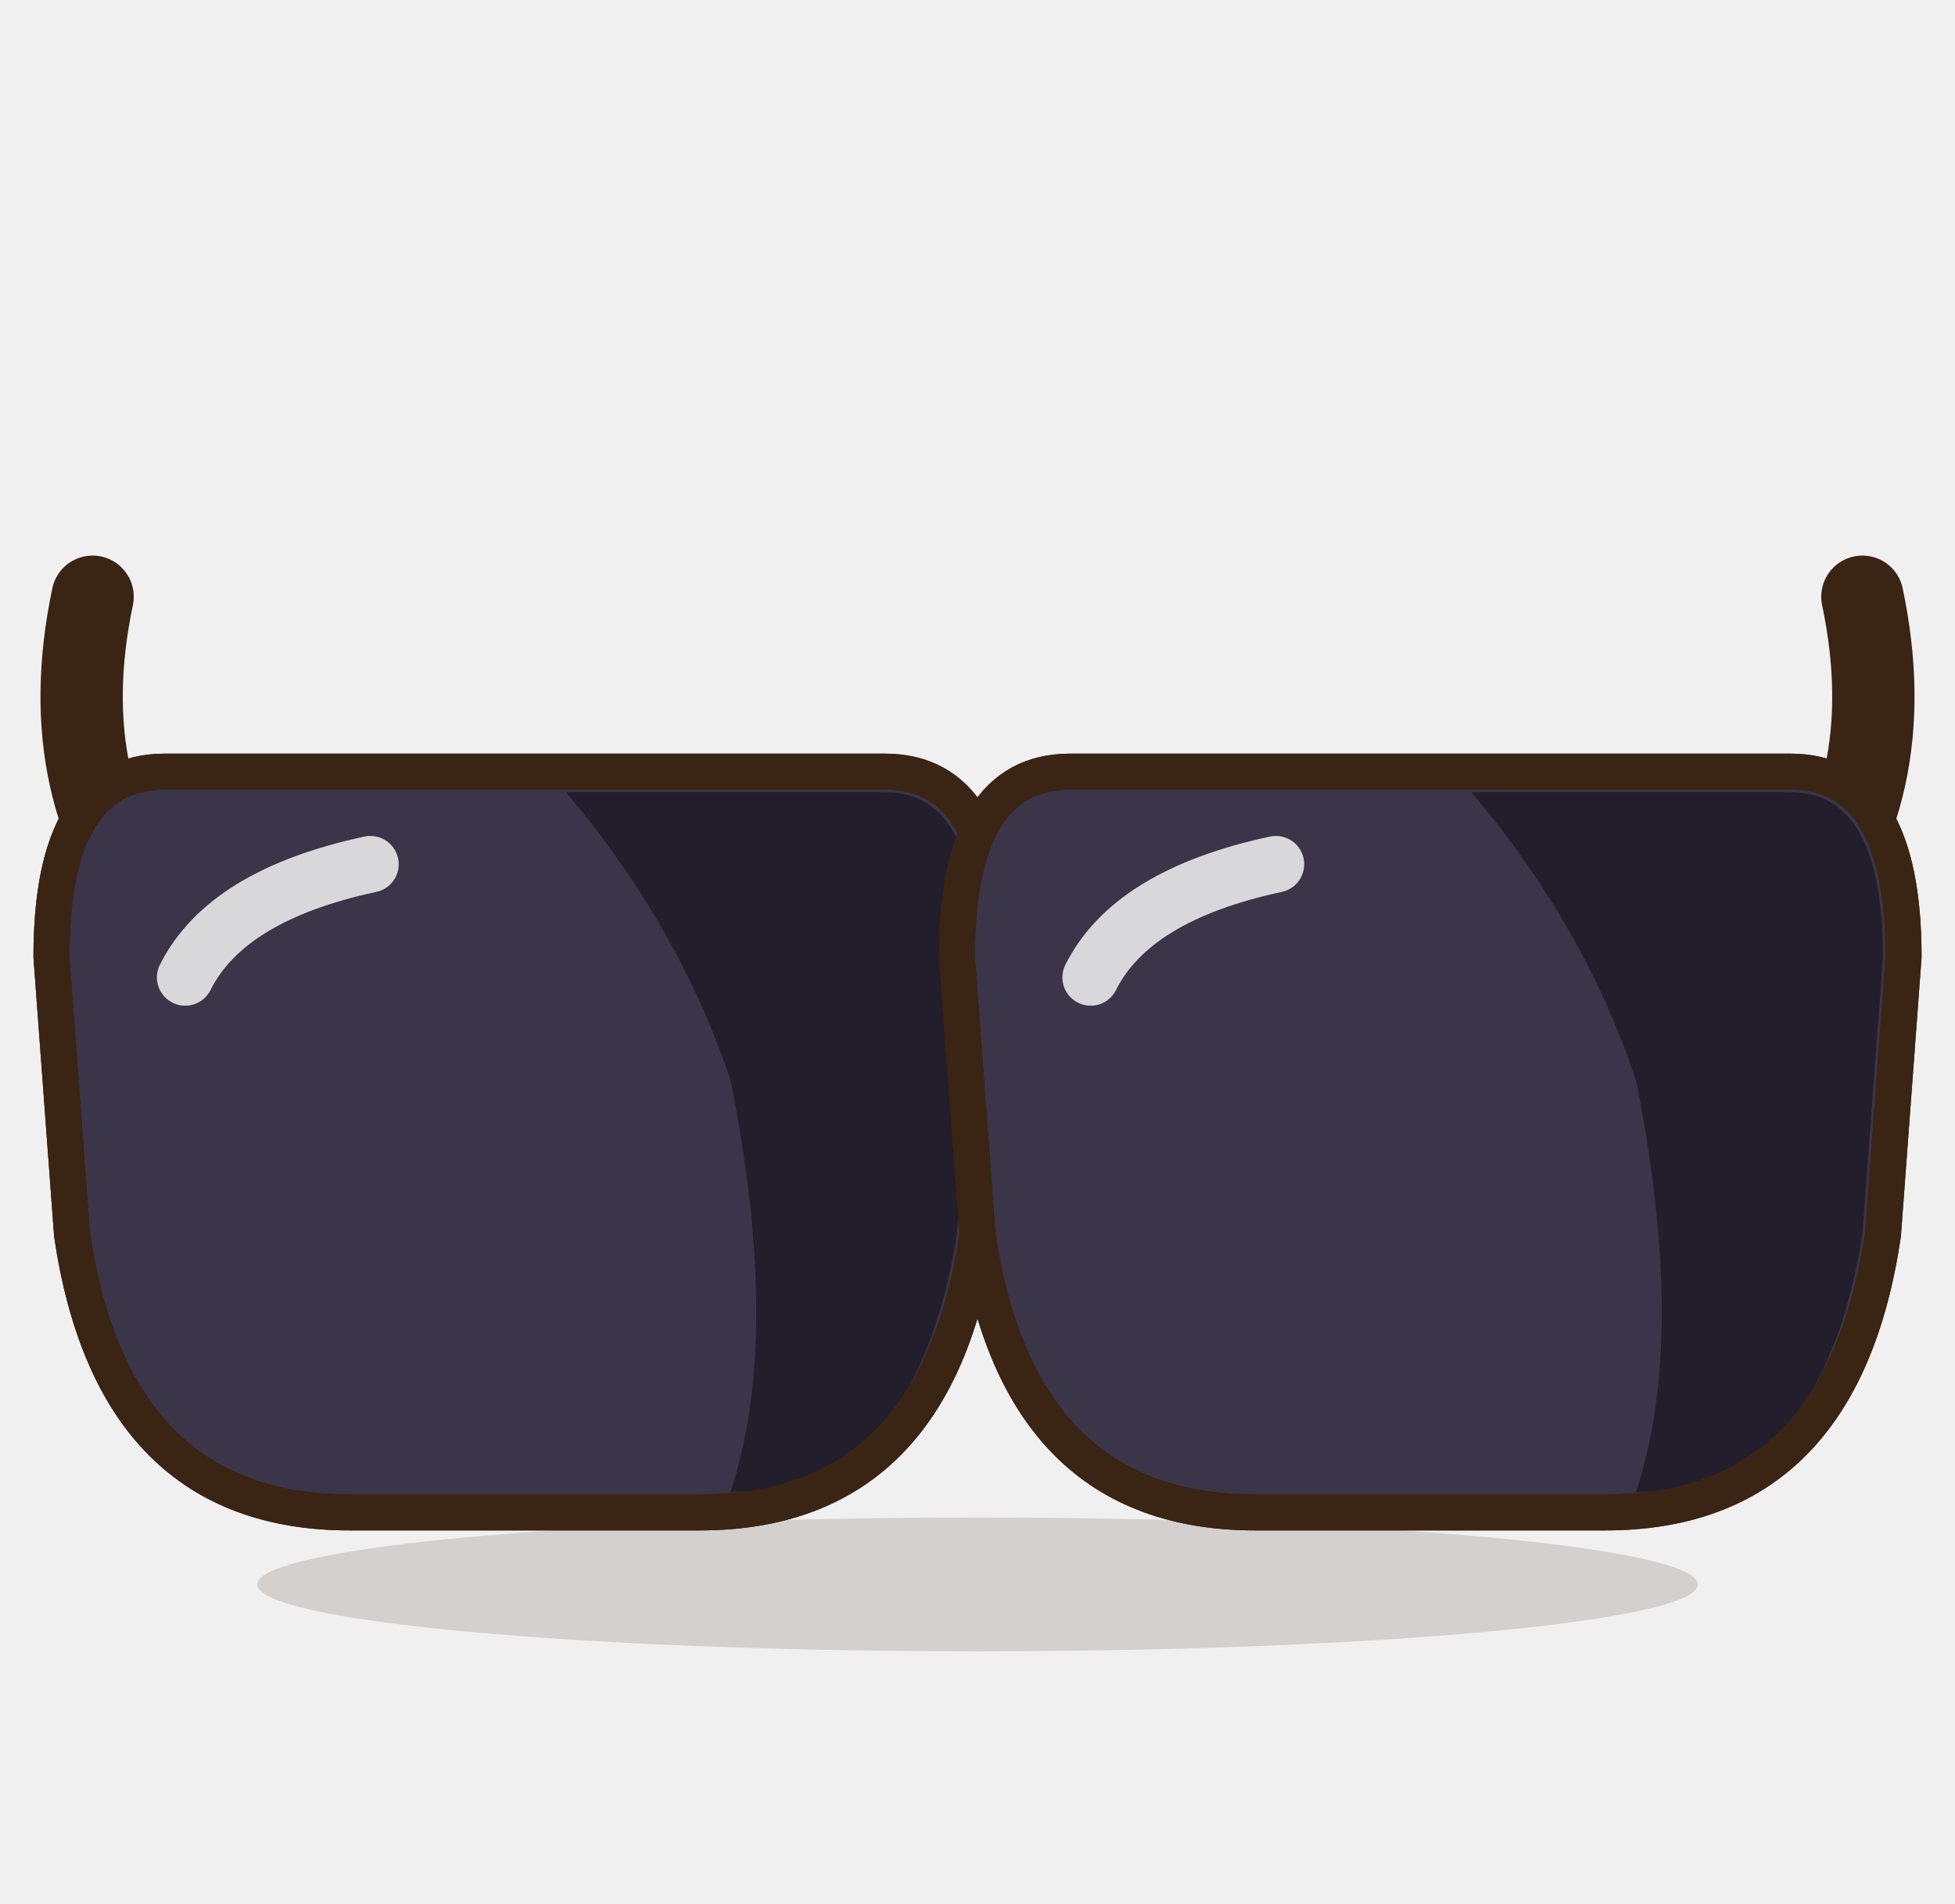
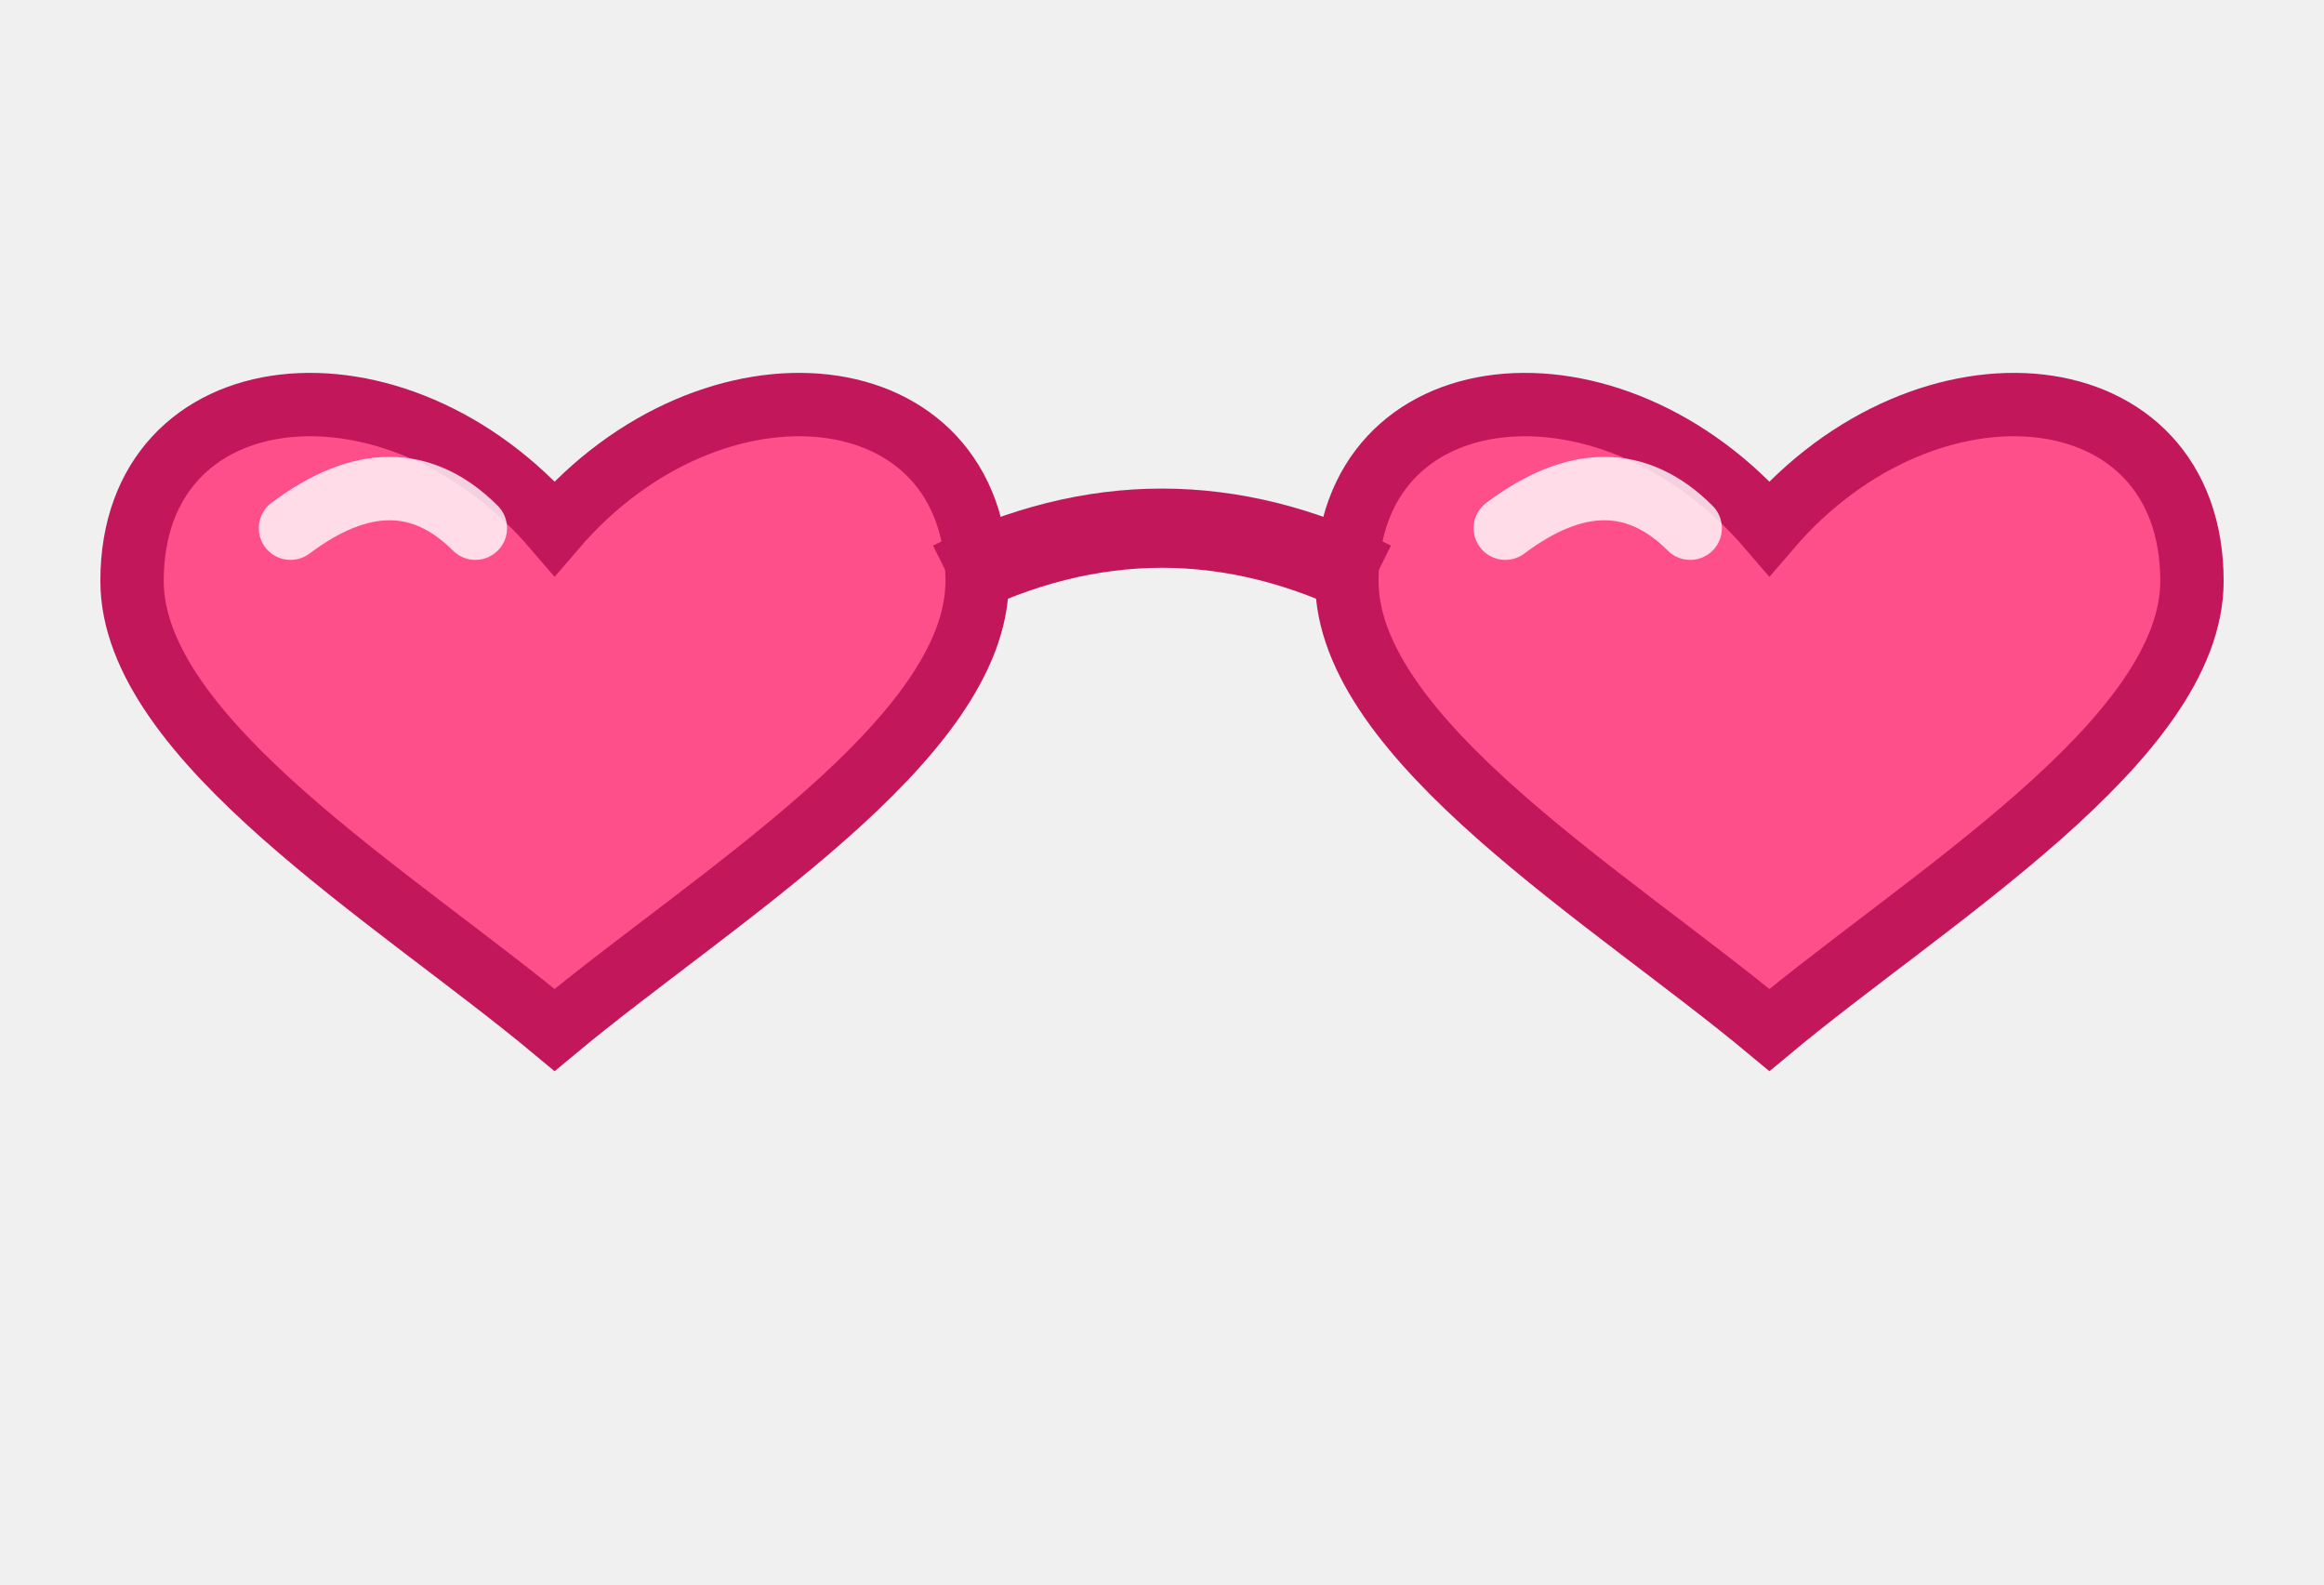
- <svg xmlns="http://www.w3.org/2000/svg" viewBox="10 10 380 370">
-   <ellipse cx="200" cy="318" rx="140" ry="13" fill="#3A2413" opacity=".16" />
-   <path d="M42 190Q20 164 28 126M358 190Q380 164 372 126" fill="none" stroke="#3A2413" stroke-width="16" stroke-linecap="round" stroke-linejoin="round" />
-   <path d="M170 196Q200 170 230 196" fill="none" stroke="#3A2413" stroke-width="16" stroke-linecap="round" stroke-linejoin="round" />
-   <path d="M42 160H182 Q204 160 204 196 L200 250 Q192 304 146 304 H78 Q32 304 24 250 L20 196 Q20 160 42 160Z" fill="#3A3548" stroke="#3A2413" stroke-width="7" stroke-linejoin="round" stroke-linecap="round" />
-   <path d="M120 164H182 Q200 164 200 196 L196 250 Q188 300 152 300 Q162 270 152 220 Q142 190 120 164Z" fill="#221E2C" />
-   <path d="M42 160H182 Q204 160 204 196 L200 250 Q192 304 146 304 H78 Q32 304 24 250 L20 196 Q20 160 42 160Z" fill="none" stroke="#3A2413" stroke-width="7" stroke-linejoin="round" stroke-linecap="round" />
-   <path d="M46 200Q54 184 82 178" fill="none" stroke="#fff" stroke-width="11" stroke-linecap="round" opacity="0.8" />
-   <path d="M218 160H358 Q380 160 380 196 L376 250 Q368 304 322 304 H254 Q208 304 200 250 L196 196 Q196 160 218 160Z" fill="#3A3548" stroke="#3A2413" stroke-width="7" stroke-linejoin="round" stroke-linecap="round" />
-   <path d="M296 164H358 Q376 164 376 196 L372 250 Q364 300 328 300 Q338 270 328 220 Q318 190 296 164Z" fill="#221E2C" />
-   <path d="M218 160H358 Q380 160 380 196 L376 250 Q368 304 322 304 H254 Q208 304 200 250 L196 196 Q196 160 218 160Z" fill="none" stroke="#3A2413" stroke-width="7" stroke-linejoin="round" stroke-linecap="round" />
-   <path d="M222 200Q230 184 258 178" fill="none" stroke="#fff" stroke-width="11" stroke-linecap="round" opacity="0.8" />
+ <svg xmlns="http://www.w3.org/2000/svg" viewBox="36 52 88 60">
+   <defs>
+     <linearGradient id="igold" x1="0" y1="0" x2="0" y2="1">
+       <stop offset="0" stop-color="#FFF0A8" />
+       <stop offset=".5" stop-color="#FFC93C" />
+       <stop offset="1" stop-color="#E09A1E" />
+     </linearGradient>
+     <radialGradient id="ishine" cx=".35" cy=".3" r=".8">
+       <stop offset="0" stop-color="#fff" stop-opacity=".7" />
+       <stop offset="1" stop-color="#fff" stop-opacity="0" />
+     </radialGradient>
+     <linearGradient id="ifw" x1="0" y1="0" x2="1" y2="1">
+       <stop offset="0" stop-color="#5FDCFF" />
+       <stop offset=".5" stop-color="#9A7BFF" />
+       <stop offset="1" stop-color="#FF7FC0" />
+     </linearGradient>
+   </defs>
+   <path d="M57 91C51 86 41 80 41 74C41 66 51 65 57 72C63 65 73 66 73 74C73 80 63 86 57 91Z" fill="#FF4F8B" />
+   <path d="M57 91C51 86 41 80 41 74C41 66 51 65 57 72C63 65 73 66 73 74C73 80 63 86 57 91Z" fill="none" stroke="#C2185B" stroke-width="2.4" />
+   <path d="M47 72q4 -3 7 0" stroke="#fff" stroke-width="2.4" fill="none" stroke-linecap="round" opacity=".8" />
+   <path d="M103 91C97 86 87 80 87 74C87 66 97 65 103 72C109 65 119 66 119 74C119 80 109 86 103 91Z" fill="#FF4F8B" />
+   <path d="M103 91C97 86 87 80 87 74C87 66 97 65 103 72C109 65 119 66 119 74C119 80 109 86 103 91Z" fill="none" stroke="#C2185B" stroke-width="2.4" />
+   <path d="M93 72q4 -3 7 0" stroke="#fff" stroke-width="2.4" fill="none" stroke-linecap="round" opacity=".8" />
+   <path d="M72 74Q80 70 88 74" stroke="#C2185B" stroke-width="3" fill="none" />
</svg>
